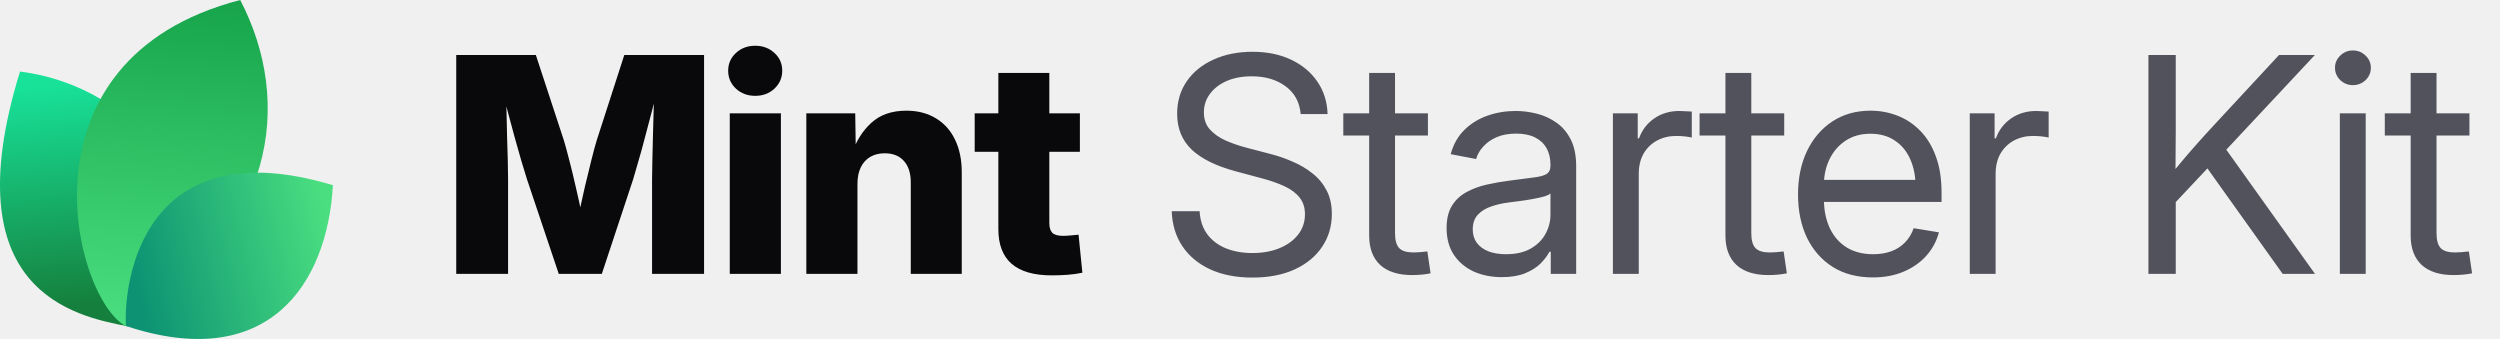
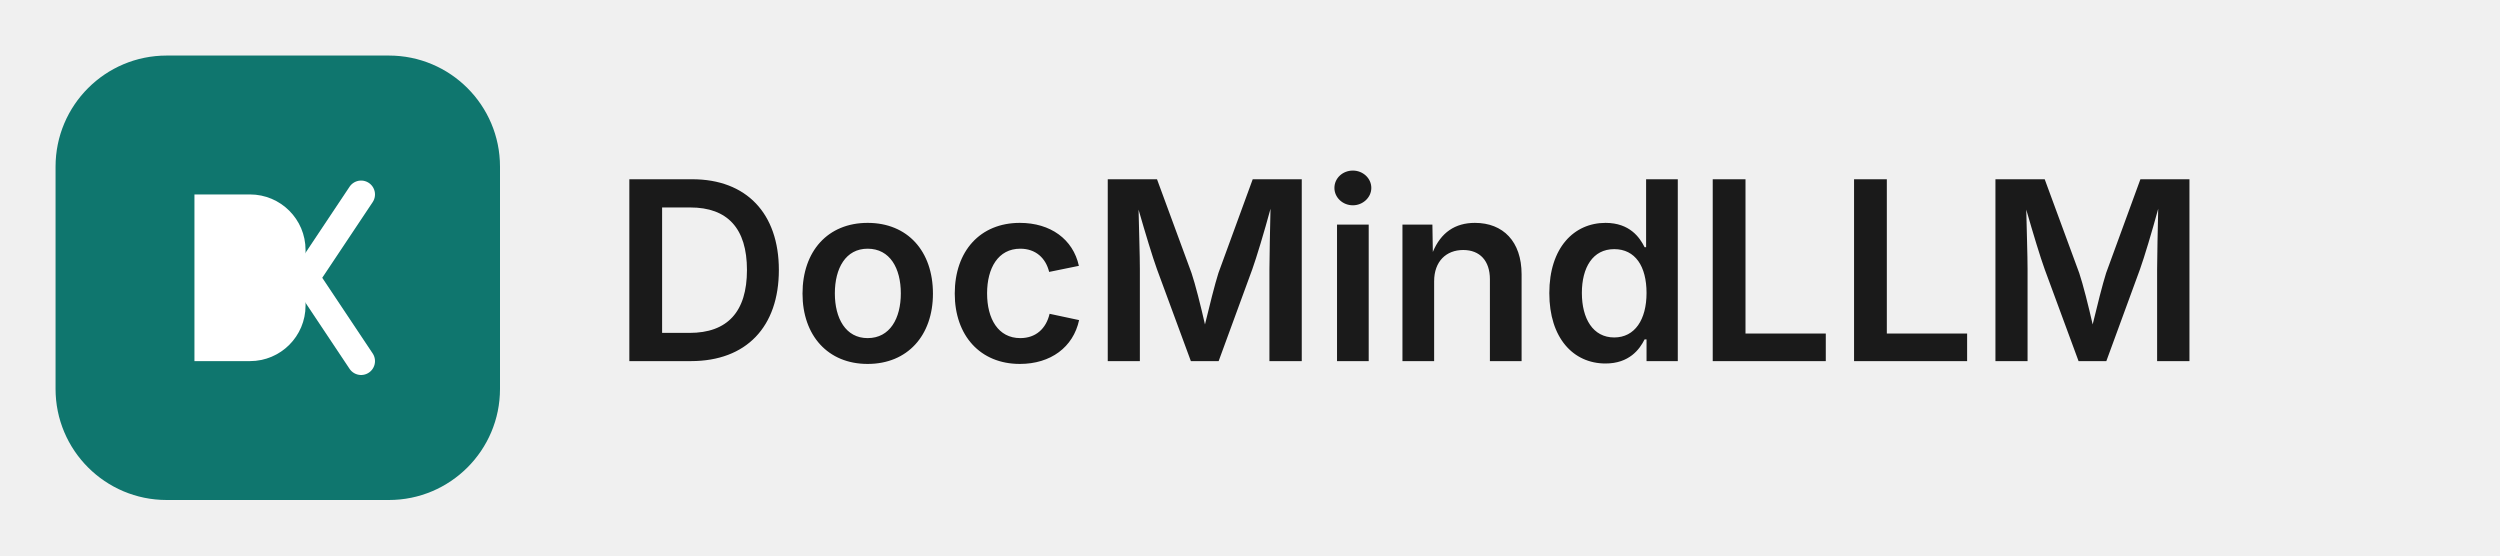
- <svg xmlns="http://www.w3.org/2000/svg" width="177" height="24" viewBox="0 0 177 24" fill="none">
-   <path d="M9.061 23.108C5.268 22.377 -3.391 20.627 1.417 5.064C9.634 6.099 16.973 14.064 9.061 23.108Z" fill="url(#paint0_linear_17557_2020)" />
-   <path d="M8.919 23.094C5.276 21.222 0.784 4.209 17.007 0C20.757 7.193 19.621 16.545 8.919 23.094Z" fill="url(#paint1_linear_17557_2020)" />
-   <path d="M8.914 23.079C8.735 19.882 10.159 9.085 23.57 13.111C23.181 20.123 18.984 26.418 8.914 23.079Z" fill="url(#paint2_linear_17557_2020)" />
-   <path d="M32.301 19.392V3.894H37.938L39.925 9.948C40.036 10.315 40.164 10.787 40.31 11.362C40.462 11.938 40.611 12.552 40.757 13.204C40.91 13.855 41.048 14.483 41.173 15.086C41.305 15.682 41.412 16.192 41.495 16.615H40.695C40.771 16.192 40.871 15.682 40.996 15.086C41.128 14.49 41.267 13.866 41.412 13.214C41.565 12.562 41.714 11.948 41.86 11.373C42.005 10.79 42.133 10.315 42.244 9.948L44.2 3.894H49.848V19.392H46.166V12.704C46.166 12.357 46.173 11.917 46.187 11.383C46.2 10.849 46.214 10.27 46.228 9.646C46.249 9.022 46.266 8.391 46.28 7.753C46.301 7.115 46.311 6.519 46.311 5.964H46.623C46.485 6.561 46.332 7.181 46.166 7.826C45.999 8.471 45.833 9.102 45.666 9.719C45.507 10.336 45.351 10.901 45.198 11.414C45.053 11.928 44.928 12.357 44.824 12.704L42.608 19.392H39.561L37.314 12.704C37.203 12.357 37.072 11.928 36.919 11.414C36.773 10.901 36.614 10.34 36.441 9.729C36.274 9.112 36.104 8.481 35.931 7.836C35.764 7.192 35.608 6.567 35.463 5.964H35.827C35.834 6.512 35.844 7.105 35.858 7.743C35.872 8.374 35.886 9.005 35.9 9.636C35.92 10.26 35.938 10.839 35.952 11.373C35.965 11.907 35.972 12.351 35.972 12.704V19.392H32.301ZM51.668 19.392V8.024H55.288V19.392H51.668ZM53.468 6.786C52.927 6.786 52.473 6.616 52.105 6.276C51.738 5.93 51.554 5.507 51.554 5.007C51.554 4.508 51.738 4.088 52.105 3.749C52.473 3.409 52.927 3.239 53.468 3.239C54.009 3.239 54.463 3.409 54.83 3.749C55.198 4.082 55.382 4.501 55.382 5.007C55.382 5.507 55.198 5.93 54.83 6.276C54.463 6.616 54.009 6.786 53.468 6.786ZM60.708 13.027V19.392H57.088V8.024H60.551L60.593 10.967H60.281C60.593 10.024 61.061 9.268 61.685 8.7C62.309 8.124 63.138 7.836 64.171 7.836C64.975 7.836 65.672 8.017 66.262 8.377C66.851 8.731 67.302 9.234 67.614 9.885C67.933 10.537 68.092 11.307 68.092 12.194V19.392H64.483V12.912C64.483 12.26 64.32 11.754 63.994 11.394C63.675 11.033 63.221 10.853 62.632 10.853C62.25 10.853 61.914 10.936 61.623 11.102C61.332 11.269 61.106 11.515 60.947 11.841C60.787 12.16 60.708 12.555 60.708 13.027ZM76.456 8.024V10.749H69.008V8.024H76.456ZM70.683 5.163H74.292V15.783C74.292 16.102 74.361 16.334 74.5 16.48C74.646 16.625 74.899 16.698 75.259 16.698C75.405 16.698 75.596 16.688 75.831 16.667C76.074 16.646 76.251 16.629 76.362 16.615L76.632 19.309C76.313 19.378 75.963 19.427 75.582 19.455C75.207 19.482 74.836 19.496 74.469 19.496C73.2 19.496 72.25 19.222 71.619 18.674C70.995 18.127 70.683 17.308 70.683 16.22V5.163Z" fill="#09090B" />
-   <path d="M88.667 19.652C87.523 19.652 86.528 19.458 85.682 19.07C84.843 18.681 84.188 18.137 83.716 17.437C83.245 16.736 82.992 15.908 82.957 14.951H84.933C84.968 15.596 85.148 16.14 85.474 16.584C85.8 17.021 86.24 17.354 86.795 17.582C87.35 17.804 87.974 17.915 88.667 17.915C89.388 17.915 90.026 17.801 90.581 17.572C91.143 17.343 91.583 17.024 91.902 16.615C92.228 16.199 92.391 15.717 92.391 15.169C92.391 14.698 92.266 14.306 92.017 13.994C91.767 13.675 91.413 13.408 90.956 13.193C90.498 12.978 89.954 12.787 89.323 12.621L87.502 12.132C86.123 11.765 85.082 11.255 84.382 10.603C83.689 9.944 83.342 9.095 83.342 8.055C83.342 7.174 83.571 6.404 84.028 5.746C84.486 5.087 85.117 4.577 85.921 4.217C86.726 3.849 87.645 3.666 88.678 3.666C89.718 3.666 90.63 3.853 91.413 4.227C92.204 4.602 92.824 5.122 93.275 5.787C93.726 6.446 93.965 7.209 93.993 8.076H92.089C92.013 7.23 91.656 6.574 91.018 6.11C90.387 5.638 89.586 5.403 88.615 5.403C87.95 5.403 87.36 5.513 86.847 5.735C86.341 5.957 85.946 6.262 85.661 6.651C85.377 7.032 85.235 7.469 85.235 7.961C85.235 8.447 85.377 8.849 85.661 9.168C85.946 9.48 86.317 9.74 86.774 9.948C87.232 10.149 87.724 10.319 88.251 10.457L89.884 10.884C90.439 11.023 90.977 11.206 91.496 11.435C92.023 11.657 92.495 11.934 92.911 12.267C93.334 12.593 93.67 12.995 93.92 13.474C94.17 13.945 94.294 14.504 94.294 15.149C94.294 16.015 94.066 16.788 93.608 17.468C93.157 18.148 92.512 18.681 91.673 19.07C90.834 19.458 89.832 19.652 88.667 19.652ZM101.097 8.024V9.594H95.106V8.024H101.097ZM96.937 5.163H98.767V16.521C98.767 17 98.865 17.347 99.059 17.562C99.26 17.77 99.6 17.874 100.078 17.874C100.21 17.874 100.366 17.867 100.546 17.853C100.733 17.832 100.903 17.815 101.056 17.801L101.285 19.351C101.097 19.392 100.886 19.423 100.65 19.444C100.414 19.465 100.189 19.475 99.974 19.475C98.996 19.475 98.244 19.236 97.717 18.758C97.197 18.272 96.937 17.579 96.937 16.677V5.163ZM106.33 19.621C105.595 19.621 104.932 19.489 104.343 19.226C103.754 18.955 103.285 18.564 102.939 18.05C102.592 17.53 102.419 16.896 102.419 16.147C102.419 15.495 102.547 14.965 102.804 14.556C103.06 14.146 103.403 13.828 103.833 13.599C104.263 13.363 104.742 13.186 105.269 13.068C105.796 12.95 106.333 12.857 106.881 12.787C107.574 12.69 108.132 12.617 108.555 12.569C108.978 12.52 109.287 12.441 109.481 12.33C109.675 12.212 109.772 12.014 109.772 11.737V11.654C109.772 11.203 109.679 10.815 109.492 10.489C109.311 10.163 109.041 9.91 108.68 9.729C108.32 9.549 107.872 9.459 107.338 9.459C106.805 9.459 106.34 9.546 105.945 9.719C105.556 9.892 105.241 10.118 104.998 10.395C104.755 10.665 104.593 10.953 104.509 11.258L102.71 10.915C102.897 10.222 103.22 9.65 103.677 9.199C104.135 8.748 104.679 8.412 105.31 8.19C105.941 7.968 106.607 7.857 107.307 7.857C107.8 7.857 108.295 7.92 108.795 8.044C109.301 8.169 109.765 8.381 110.188 8.679C110.611 8.97 110.951 9.369 111.208 9.875C111.464 10.374 111.593 11.005 111.593 11.768V19.392H109.793V17.822H109.7C109.568 18.085 109.363 18.359 109.086 18.643C108.809 18.921 108.444 19.153 107.994 19.34C107.543 19.527 106.988 19.621 106.33 19.621ZM106.621 17.998C107.321 17.998 107.904 17.867 108.368 17.603C108.84 17.333 109.19 16.986 109.419 16.563C109.654 16.133 109.772 15.682 109.772 15.211V13.692C109.703 13.769 109.554 13.841 109.325 13.911C109.096 13.973 108.829 14.032 108.524 14.088C108.226 14.143 107.921 14.192 107.609 14.233C107.304 14.275 107.033 14.309 106.798 14.337C106.354 14.393 105.938 14.49 105.549 14.628C105.168 14.76 104.86 14.954 104.624 15.211C104.388 15.467 104.27 15.811 104.27 16.241C104.27 16.615 104.367 16.934 104.561 17.198C104.762 17.461 105.04 17.662 105.393 17.801C105.747 17.933 106.156 17.998 106.621 17.998ZM114.193 19.392V8.024H115.951V9.792H116.045C116.253 9.209 116.61 8.741 117.116 8.388C117.622 8.034 118.219 7.857 118.905 7.857C119.058 7.857 119.217 7.864 119.384 7.878C119.55 7.885 119.682 7.892 119.779 7.899V9.74C119.716 9.719 119.578 9.695 119.363 9.667C119.155 9.639 118.922 9.625 118.666 9.625C118.174 9.625 117.726 9.733 117.324 9.948C116.922 10.163 116.603 10.471 116.367 10.874C116.138 11.276 116.024 11.758 116.024 12.319V19.392H114.193ZM126.322 8.024V9.594H120.33V8.024H126.322ZM122.161 5.163H123.992V16.521C123.992 17 124.089 17.347 124.283 17.562C124.484 17.77 124.824 17.874 125.302 17.874C125.434 17.874 125.59 17.867 125.77 17.853C125.958 17.832 126.127 17.815 126.28 17.801L126.509 19.351C126.322 19.392 126.11 19.423 125.874 19.444C125.639 19.465 125.413 19.475 125.198 19.475C124.221 19.475 123.468 19.236 122.941 18.758C122.421 18.272 122.161 17.579 122.161 16.677V5.163ZM132.604 19.642C131.502 19.642 130.555 19.396 129.765 18.903C128.974 18.404 128.364 17.714 127.934 16.834C127.511 15.946 127.3 14.927 127.3 13.775C127.3 12.611 127.511 11.584 127.934 10.697C128.364 9.802 128.964 9.102 129.734 8.596C130.51 8.089 131.408 7.836 132.428 7.836C133.1 7.836 133.738 7.954 134.341 8.19C134.952 8.426 135.489 8.783 135.954 9.261C136.425 9.74 136.793 10.343 137.056 11.071C137.327 11.792 137.462 12.645 137.462 13.63V14.296H128.433V12.735H136.463L135.631 13.297C135.631 12.541 135.506 11.876 135.257 11.3C135.007 10.725 134.643 10.277 134.165 9.958C133.686 9.632 133.107 9.469 132.428 9.469C131.748 9.469 131.162 9.632 130.67 9.958C130.177 10.284 129.796 10.725 129.526 11.279C129.262 11.827 129.13 12.441 129.13 13.12V14.046C129.13 14.864 129.273 15.572 129.557 16.168C129.841 16.757 130.243 17.211 130.763 17.53C131.283 17.842 131.901 17.998 132.615 17.998C133.093 17.998 133.523 17.929 133.905 17.79C134.293 17.645 134.619 17.433 134.882 17.156C135.153 16.879 135.354 16.546 135.486 16.157L137.275 16.449C137.108 17.08 136.81 17.634 136.38 18.113C135.95 18.591 135.413 18.966 134.768 19.236C134.123 19.507 133.402 19.642 132.604 19.642ZM139.459 19.392V8.024H141.217V9.792H141.311C141.519 9.209 141.876 8.741 142.382 8.388C142.888 8.034 143.485 7.857 144.171 7.857C144.324 7.857 144.483 7.864 144.649 7.878C144.816 7.885 144.948 7.892 145.045 7.899V9.74C144.982 9.719 144.844 9.695 144.629 9.667C144.421 9.639 144.188 9.625 143.932 9.625C143.439 9.625 142.992 9.733 142.59 9.948C142.188 10.163 141.869 10.471 141.633 10.874C141.404 11.276 141.29 11.758 141.29 12.319V19.392H139.459ZM153.429 14.961V12.715C153.783 12.257 154.136 11.82 154.49 11.404C154.844 10.981 155.204 10.565 155.572 10.156C155.939 9.74 156.314 9.327 156.695 8.918L161.355 3.894H163.893L157.277 10.967H157.184L153.429 14.961ZM152.108 19.392V3.894H154.043V9.241L154.022 12.559L154.043 13.505V19.392H152.108ZM161.615 19.392L155.967 11.477L157.173 9.969L163.903 19.392H161.615ZM165.661 19.392V8.024H167.492V19.392H165.661ZM166.587 6.027C166.24 6.027 165.942 5.909 165.692 5.673C165.443 5.43 165.318 5.139 165.318 4.799C165.318 4.459 165.443 4.172 165.692 3.936C165.942 3.693 166.24 3.572 166.587 3.572C166.934 3.572 167.232 3.693 167.482 3.936C167.731 4.172 167.856 4.459 167.856 4.799C167.856 5.139 167.731 5.43 167.482 5.673C167.232 5.909 166.934 6.027 166.587 6.027ZM174.836 8.024V9.594H168.844V8.024H174.836ZM170.675 5.163H172.506V16.521C172.506 17 172.603 17.347 172.797 17.562C172.998 17.77 173.338 17.874 173.816 17.874C173.948 17.874 174.104 17.867 174.284 17.853C174.472 17.832 174.641 17.815 174.794 17.801L175.023 19.351C174.836 19.392 174.624 19.423 174.388 19.444C174.153 19.465 173.927 19.475 173.712 19.475C172.735 19.475 171.982 19.236 171.455 18.758C170.935 18.272 170.675 17.579 170.675 16.677V5.163Z" fill="#52525C" />
-   <defs>
-     <linearGradient id="paint0_linear_17557_2020" x1="3.776" y1="5.916" x2="5.232" y2="21.559" gradientUnits="userSpaceOnUse">
-       <stop stop-color="#18E299" />
-       <stop offset="1" stop-color="#15803D" />
-     </linearGradient>
-     <linearGradient id="paint1_linear_17557_2020" x1="12.171" y1="-0.718" x2="10.19" y2="22.983" gradientUnits="userSpaceOnUse">
-       <stop stop-color="#16A34A" />
-       <stop offset="1" stop-color="#4ADE80" />
-     </linearGradient>
-     <linearGradient id="paint2_linear_17557_2020" x1="23.133" y1="15.353" x2="9.338" y2="18.52" gradientUnits="userSpaceOnUse">
-       <stop stop-color="#4ADE80" />
-       <stop offset="1" stop-color="#0D9373" />
-     </linearGradient>
-   </defs>
+ <svg xmlns="http://www.w3.org/2000/svg" width="180" height="40" viewBox="0 0 180 40" fill="none">
+   <rect x="4" y="4" width="32" height="32" rx="8" fill="#0F766E" />
+   <path d="M14 14H18C20.209 14 22 15.791 22 18V22C22 24.209 20.209 26 18 26H14V14Z" fill="white" />
+   <path d="M26 14L22 20L26 26" stroke="white" stroke-width="2" stroke-linecap="round" stroke-linejoin="round" />
+   <text x="44" y="26" font-family="Inter, system-ui, sans-serif" font-size="18" font-weight="600" fill="#1a1a1a">DocMindLLM</text>
</svg>
